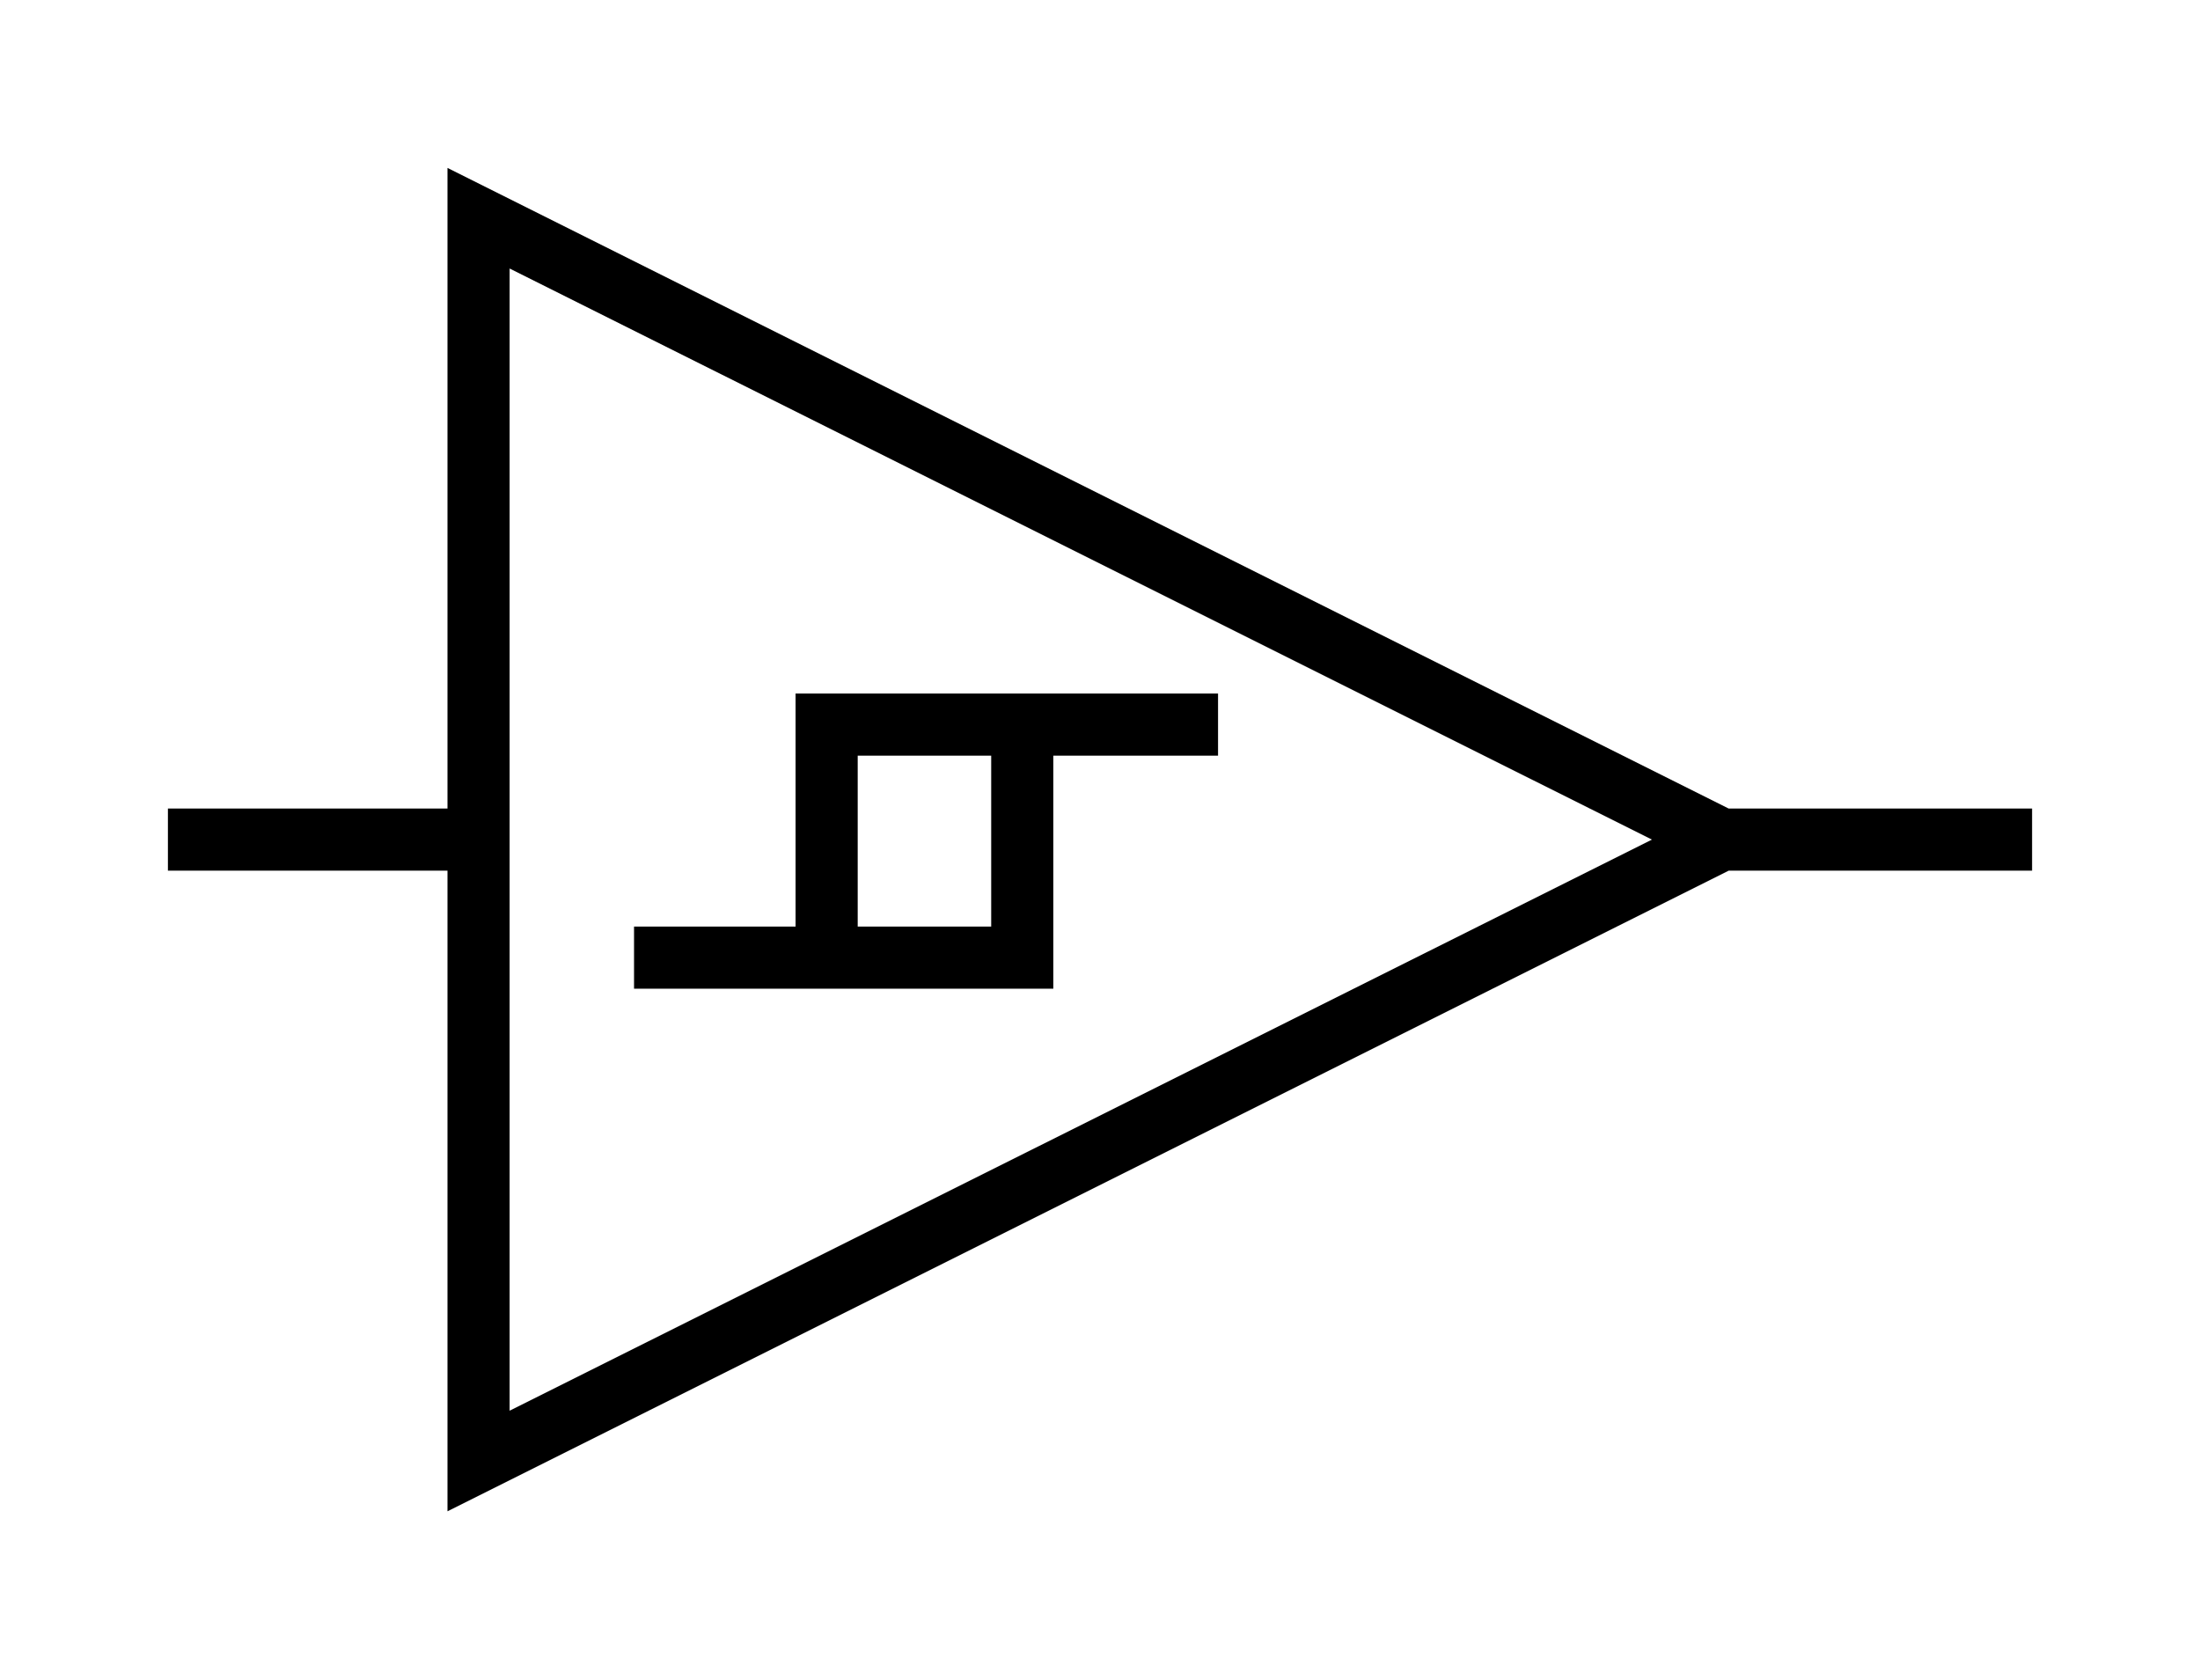
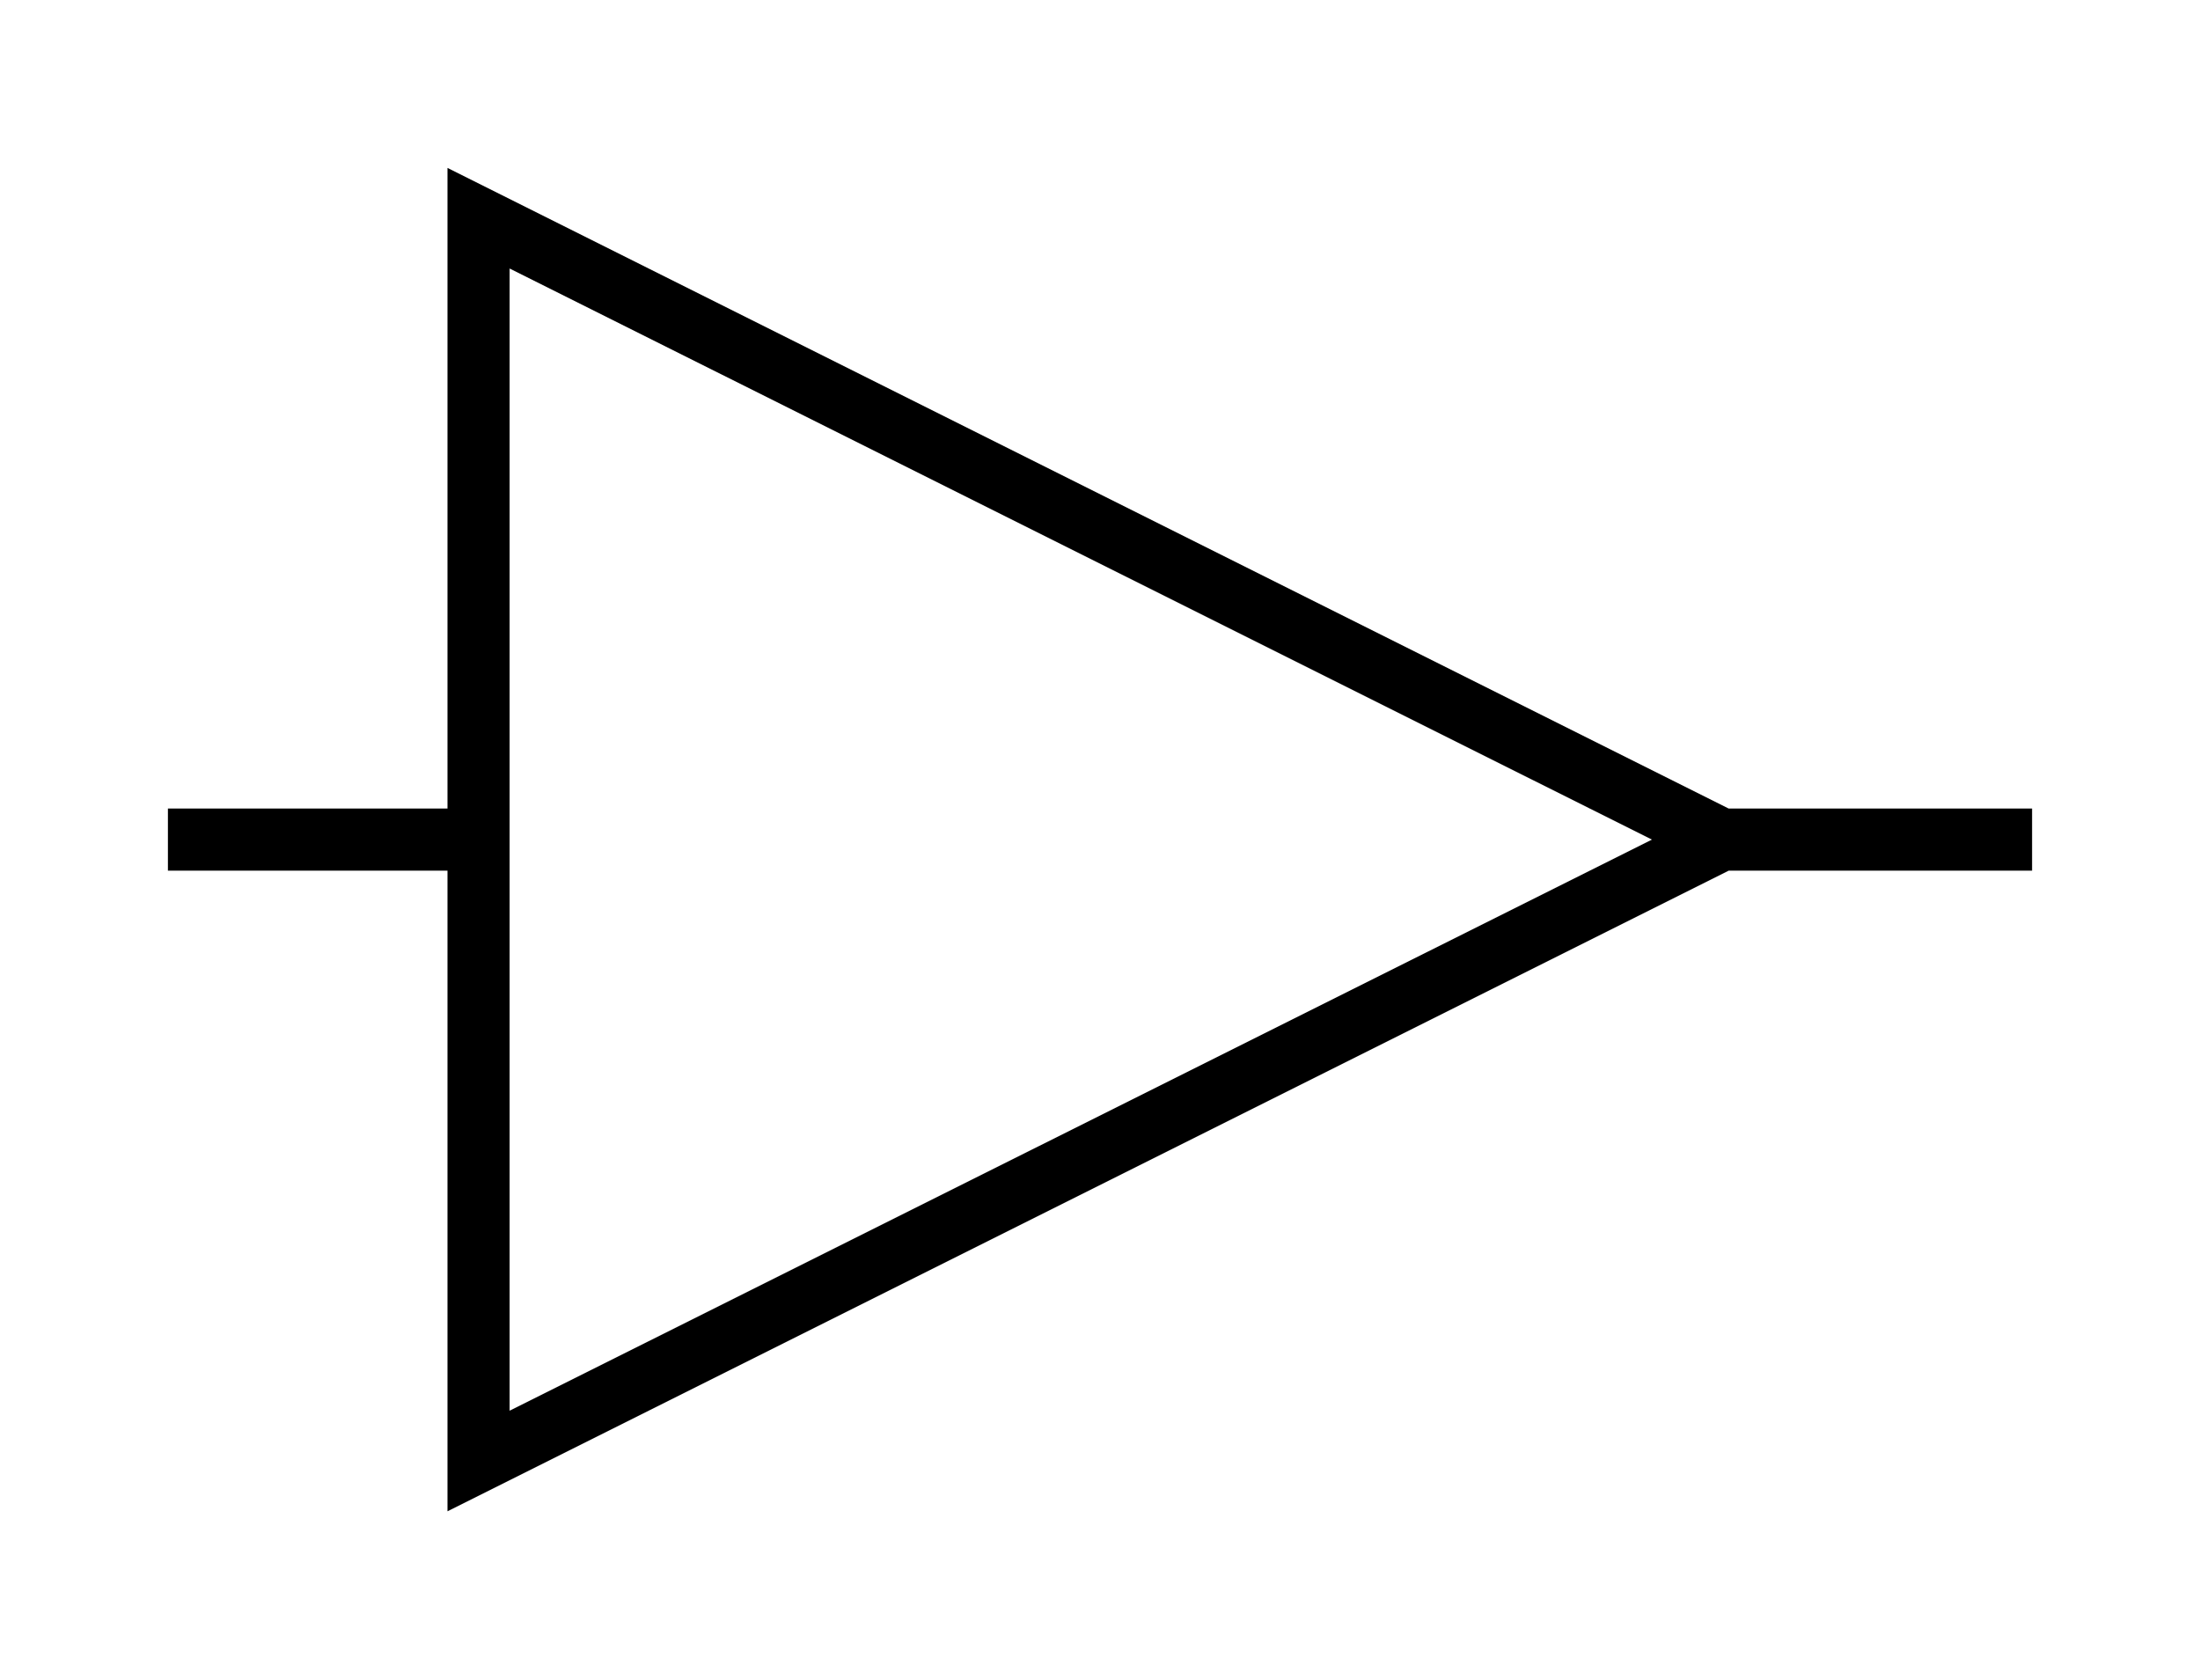
<svg xmlns="http://www.w3.org/2000/svg" version="1.1" viewBox="-6.551 -5 13.102 10" fill="black" stroke="none">
-   <path fill-rule="evenodd" d="M -3.886 -4 L -3.886 -3.701 L -3.886 -0.185 L -5.551 -0.185 L -5.551 0.185 L -3.886 0.185 L -3.886 4 L 3.744 0.185 L 5.551 0.185 L 5.551 -0.185 L 3.744 -0.185 L -3.886 -4 Z M -3.516 -3.401 L 3.287 0 L -3.516 3.401 L -3.516 -3.401 Z M -0.278 -0.5 L 0.703 -0.5 L 0.703 -0.87 L -1.813 -0.87 L -1.813 0.518 L -2.775 0.518 L -2.775 0.888 L -0.278 0.888 L -0.278 -0.5 Z M -1.443 0.518 L -1.443 -0.5 L -0.648 -0.5 L -0.648 0.518 L -1.443 0.518 Z" />
+   <path fill-rule="evenodd" d="M -5.551 0.185 L -3.886 0.185 L -3.886 4 L 3.744 0.185 L 5.551 0.185 L 5.551 -0.185 L 3.744 -0.185 L -3.886 -4 L -3.886 -0.185 L -5.551 -0.185 L -5.551 0.185 Z M -3.516 3.401 L -3.516 -3.401 L 3.287 0 L -3.516 3.401 Z" />
</svg>
